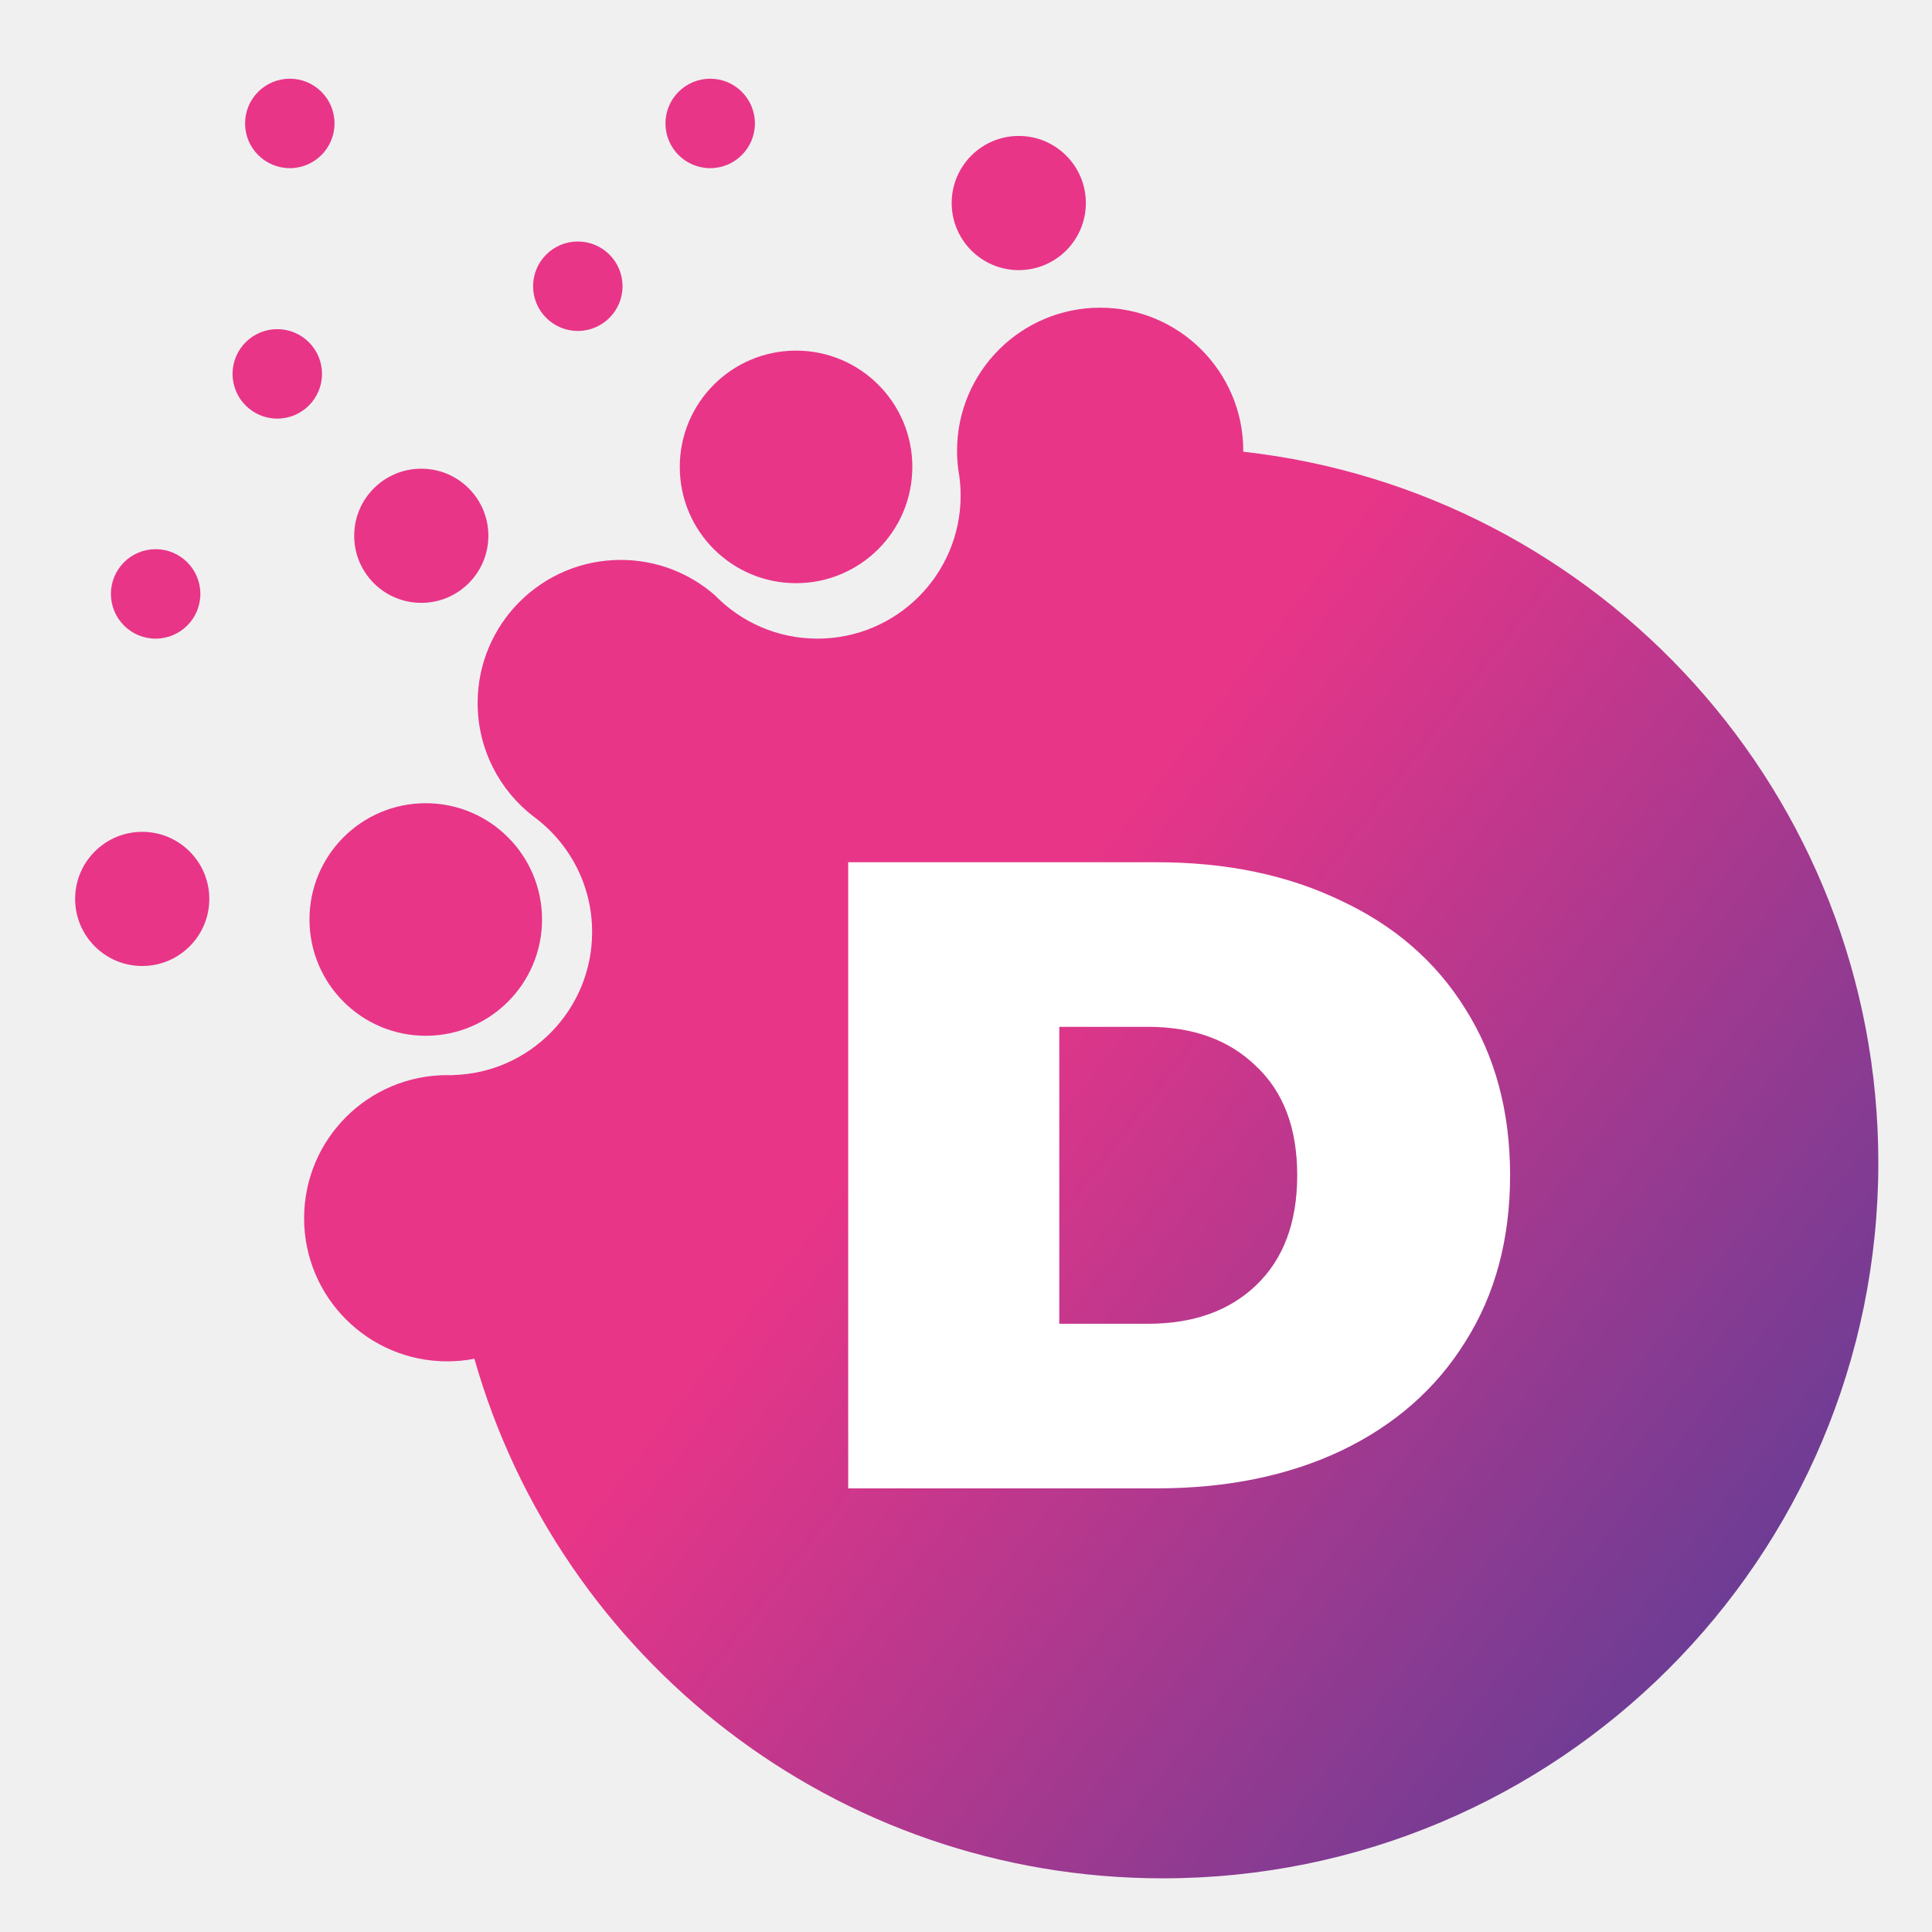
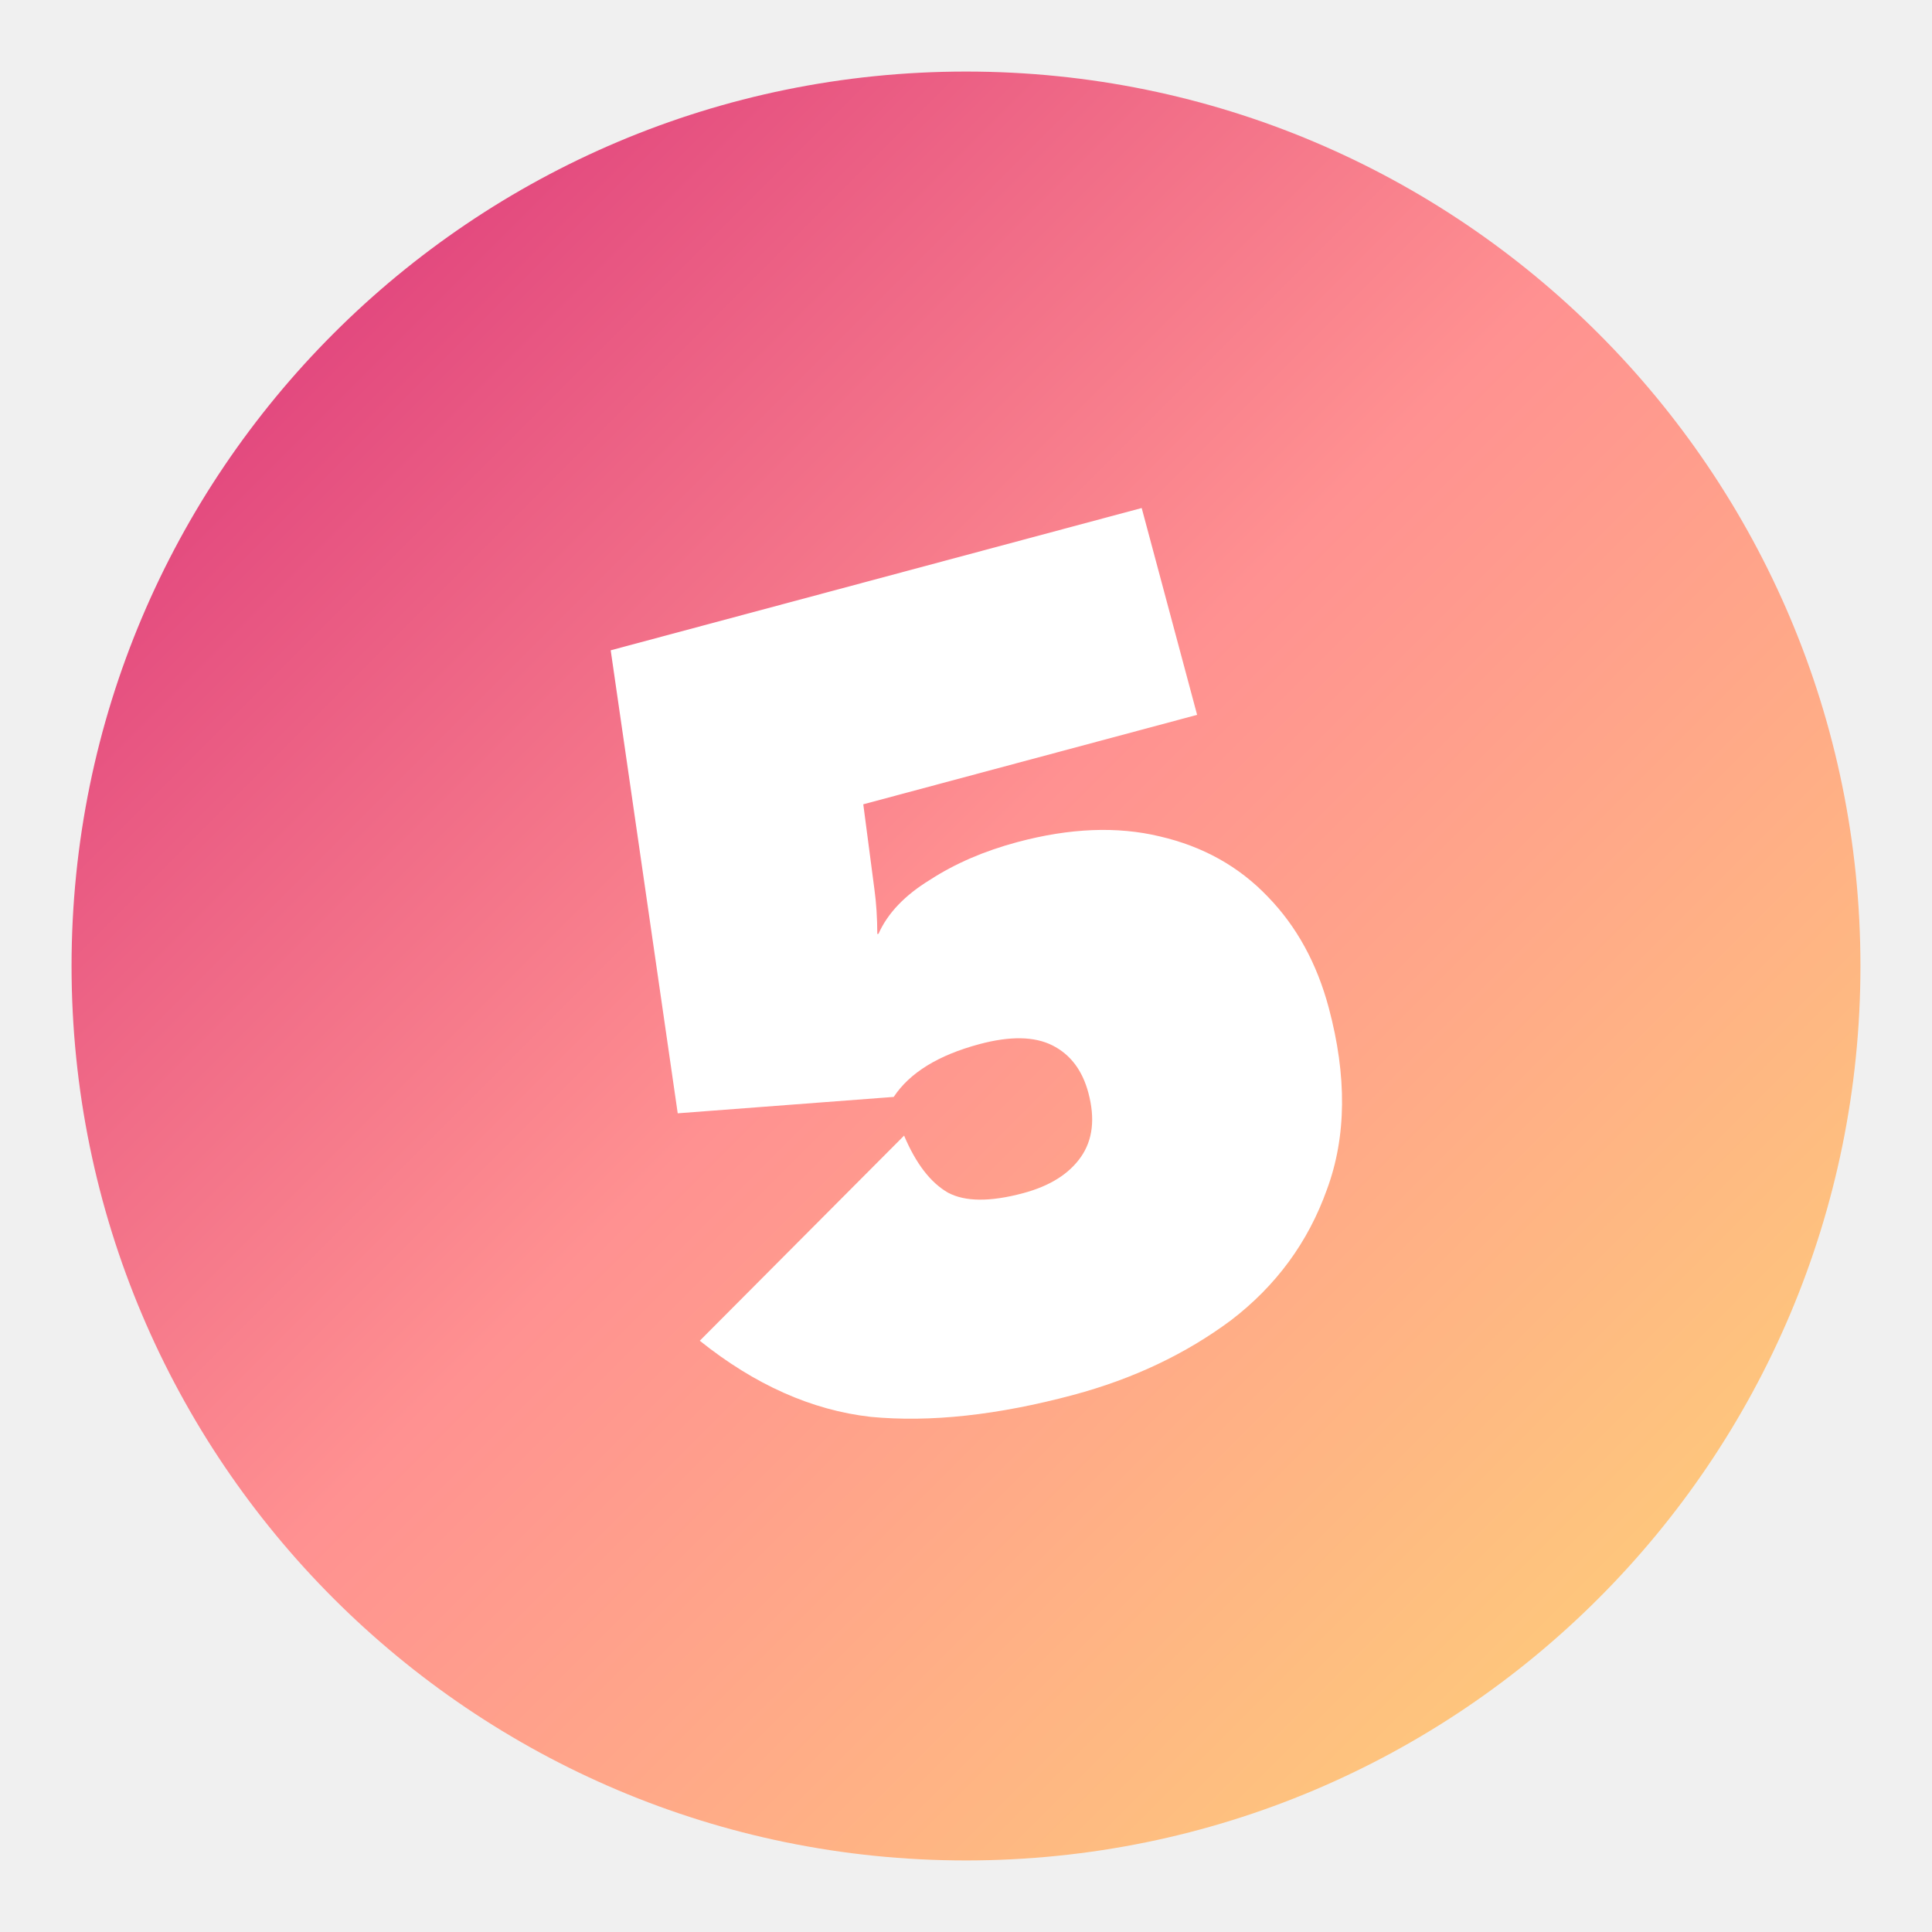
<svg xmlns="http://www.w3.org/2000/svg" width="1080" height="1080" viewBox="0 0 1080 1080" fill="none">
-   <path fill-rule="evenodd" clip-rule="evenodd" d="M187 69C187 82.807 175.807 94 162 94C148.193 94 137 82.807 137 69C137 55.193 148.193 44 162 44C175.807 44 187 55.193 187 69ZM569.5 151C590.211 151 607 134.211 607 113.5C607 92.789 590.211 76 569.5 76C548.789 76 532 92.789 532 113.5C532 134.211 548.789 151 569.5 151ZM694.998 252.503L694.999 252.341L695 252.213C695 252.142 695 252.071 695 252C695 207.817 659.183 172 615 172C570.817 172 535 207.817 535 252C535 255.518 535.227 258.984 535.667 262.382C536.543 267.121 537 272.007 537 277C537 321.183 501.183 357 457 357C434.474 357 414.122 347.69 399.583 332.708C385.523 320.435 367.13 313 347 313C302.817 313 267 348.817 267 393C267 418.861 279.271 441.856 298.307 456.48C318.132 471.04 331 494.517 331 521C331 564.523 296.245 599.928 252.974 600.976L252.965 601.054C251.981 601.018 250.993 601 250 601C205.817 601 170 636.817 170 681C170 725.183 205.817 761 250 761C255.194 761 260.272 760.505 265.19 759.56C312.83 927.211 467.076 1050 650 1050C870.914 1050 1050 870.914 1050 650C1050 444.299 894.729 274.863 694.998 252.503ZM510 261C510 296.898 480.898 326 445 326C409.102 326 380 296.898 380 261C380 225.101 409.102 196 445 196C480.898 196 510 225.101 510 261ZM238 579C273.898 579 303 549.898 303 514C303 478.102 273.898 449 238 449C202.101 449 173 478.102 173 514C173 549.898 202.101 579 238 579ZM273 299.5C273 320.211 256.211 337 235.5 337C214.789 337 198 320.211 198 299.5C198 278.789 214.789 262 235.5 262C256.211 262 273 278.789 273 299.5ZM117 502.5C117 523.211 100.211 540 79.5 540C58.789 540 42 523.211 42 502.5C42 481.789 58.789 465 79.5 465C100.211 465 117 481.789 117 502.5ZM87 357C100.807 357 112 345.807 112 332C112 318.193 100.807 307 87 307C73.193 307 62 318.193 62 332C62 345.807 73.193 357 87 357ZM180 209C180 222.807 168.807 234 155 234C141.193 234 130 222.807 130 209C130 195.193 141.193 184 155 184C168.807 184 180 195.193 180 209ZM323 185C336.807 185 348 173.807 348 160C348 146.193 336.807 135 323 135C309.193 135 298 146.193 298 160C298 173.807 309.193 185 323 185ZM397 94C410.807 94 422 82.807 422 69C422 55.193 410.807 44 397 44C383.193 44 372 55.193 372 69C372 82.807 383.193 94 397 94Z" fill="url(#paint0_linear)" />
-   <path d="M474.148 482H646.648C685.648 482 719.982 489.167 749.648 503.5C779.648 517.5 802.815 537.667 819.148 564C835.815 590.333 844.148 621.333 844.148 657C844.148 692.667 835.815 723.667 819.148 750C802.815 776.333 779.648 796.667 749.648 811C719.982 825 685.648 832 646.648 832H474.148V482ZM641.648 740C666.982 740 687.148 732.833 702.148 718.5C717.482 703.833 725.148 683.333 725.148 657C725.148 630.667 717.482 610.333 702.148 596C687.148 581.333 666.982 574 641.648 574H592.148V740H641.648Z" fill="white" />
+   <circle cx="540" cy="540" r="500" fill="url(#paint0_linear)" />
+   <path d="M568.683 470.746C597.983 462.895 624.51 461.826 648.265 467.539C672.471 473.132 692.64 484.395 708.773 501.33C724.785 517.814 736.112 538.452 742.755 563.244C753.022 601.56 752.686 635.468 741.75 664.971C731.264 694.353 713.392 718.708 688.134 738.037C662.755 756.916 633.387 770.824 600.031 779.762C557.659 791.115 519.862 795.204 486.642 792.027C453.751 788.279 421.93 774.098 391.178 749.485L505.392 634.817C511.994 650.441 520.153 661.058 529.869 666.668C539.465 671.826 553.503 671.93 571.984 666.978C586.86 662.992 597.613 656.246 604.245 646.738C610.877 637.231 612.261 625.266 608.396 610.841C605.014 598.22 598.3 589.39 588.254 584.352C578.207 579.313 564.62 579.089 547.49 583.679C524.501 589.839 508.536 599.673 499.594 613.181L378.851 622.343L341.387 363.521L638.216 283.986L669.196 399.607L482.579 449.611L488.814 497.22C489.845 504.673 490.381 512.985 490.422 522.153L491.098 521.972C496.225 510.452 505.847 500.386 519.965 491.771C533.963 482.706 550.202 475.698 568.683 470.746Z" fill="white" />
  <defs>
-     <linearGradient id="paint0_linear" x1="555" y1="547" x2="1027.5" y2="911" gradientUnits="userSpaceOnUse">
-       <stop stop-color="#E83588" />
-       <stop offset="1" stop-color="#613D96" />
+     <linearGradient id="paint0_linear" x1="40" y1="40" x2="1040" y2="1040" gradientUnits="userSpaceOnUse">
+       <stop stop-color="#D62976" />
+       <stop offset="0.474" stop-color="#FF9191" />
+       <stop offset="1" stop-color="#FEDA75" />
    </linearGradient>
  </defs>
</svg>
